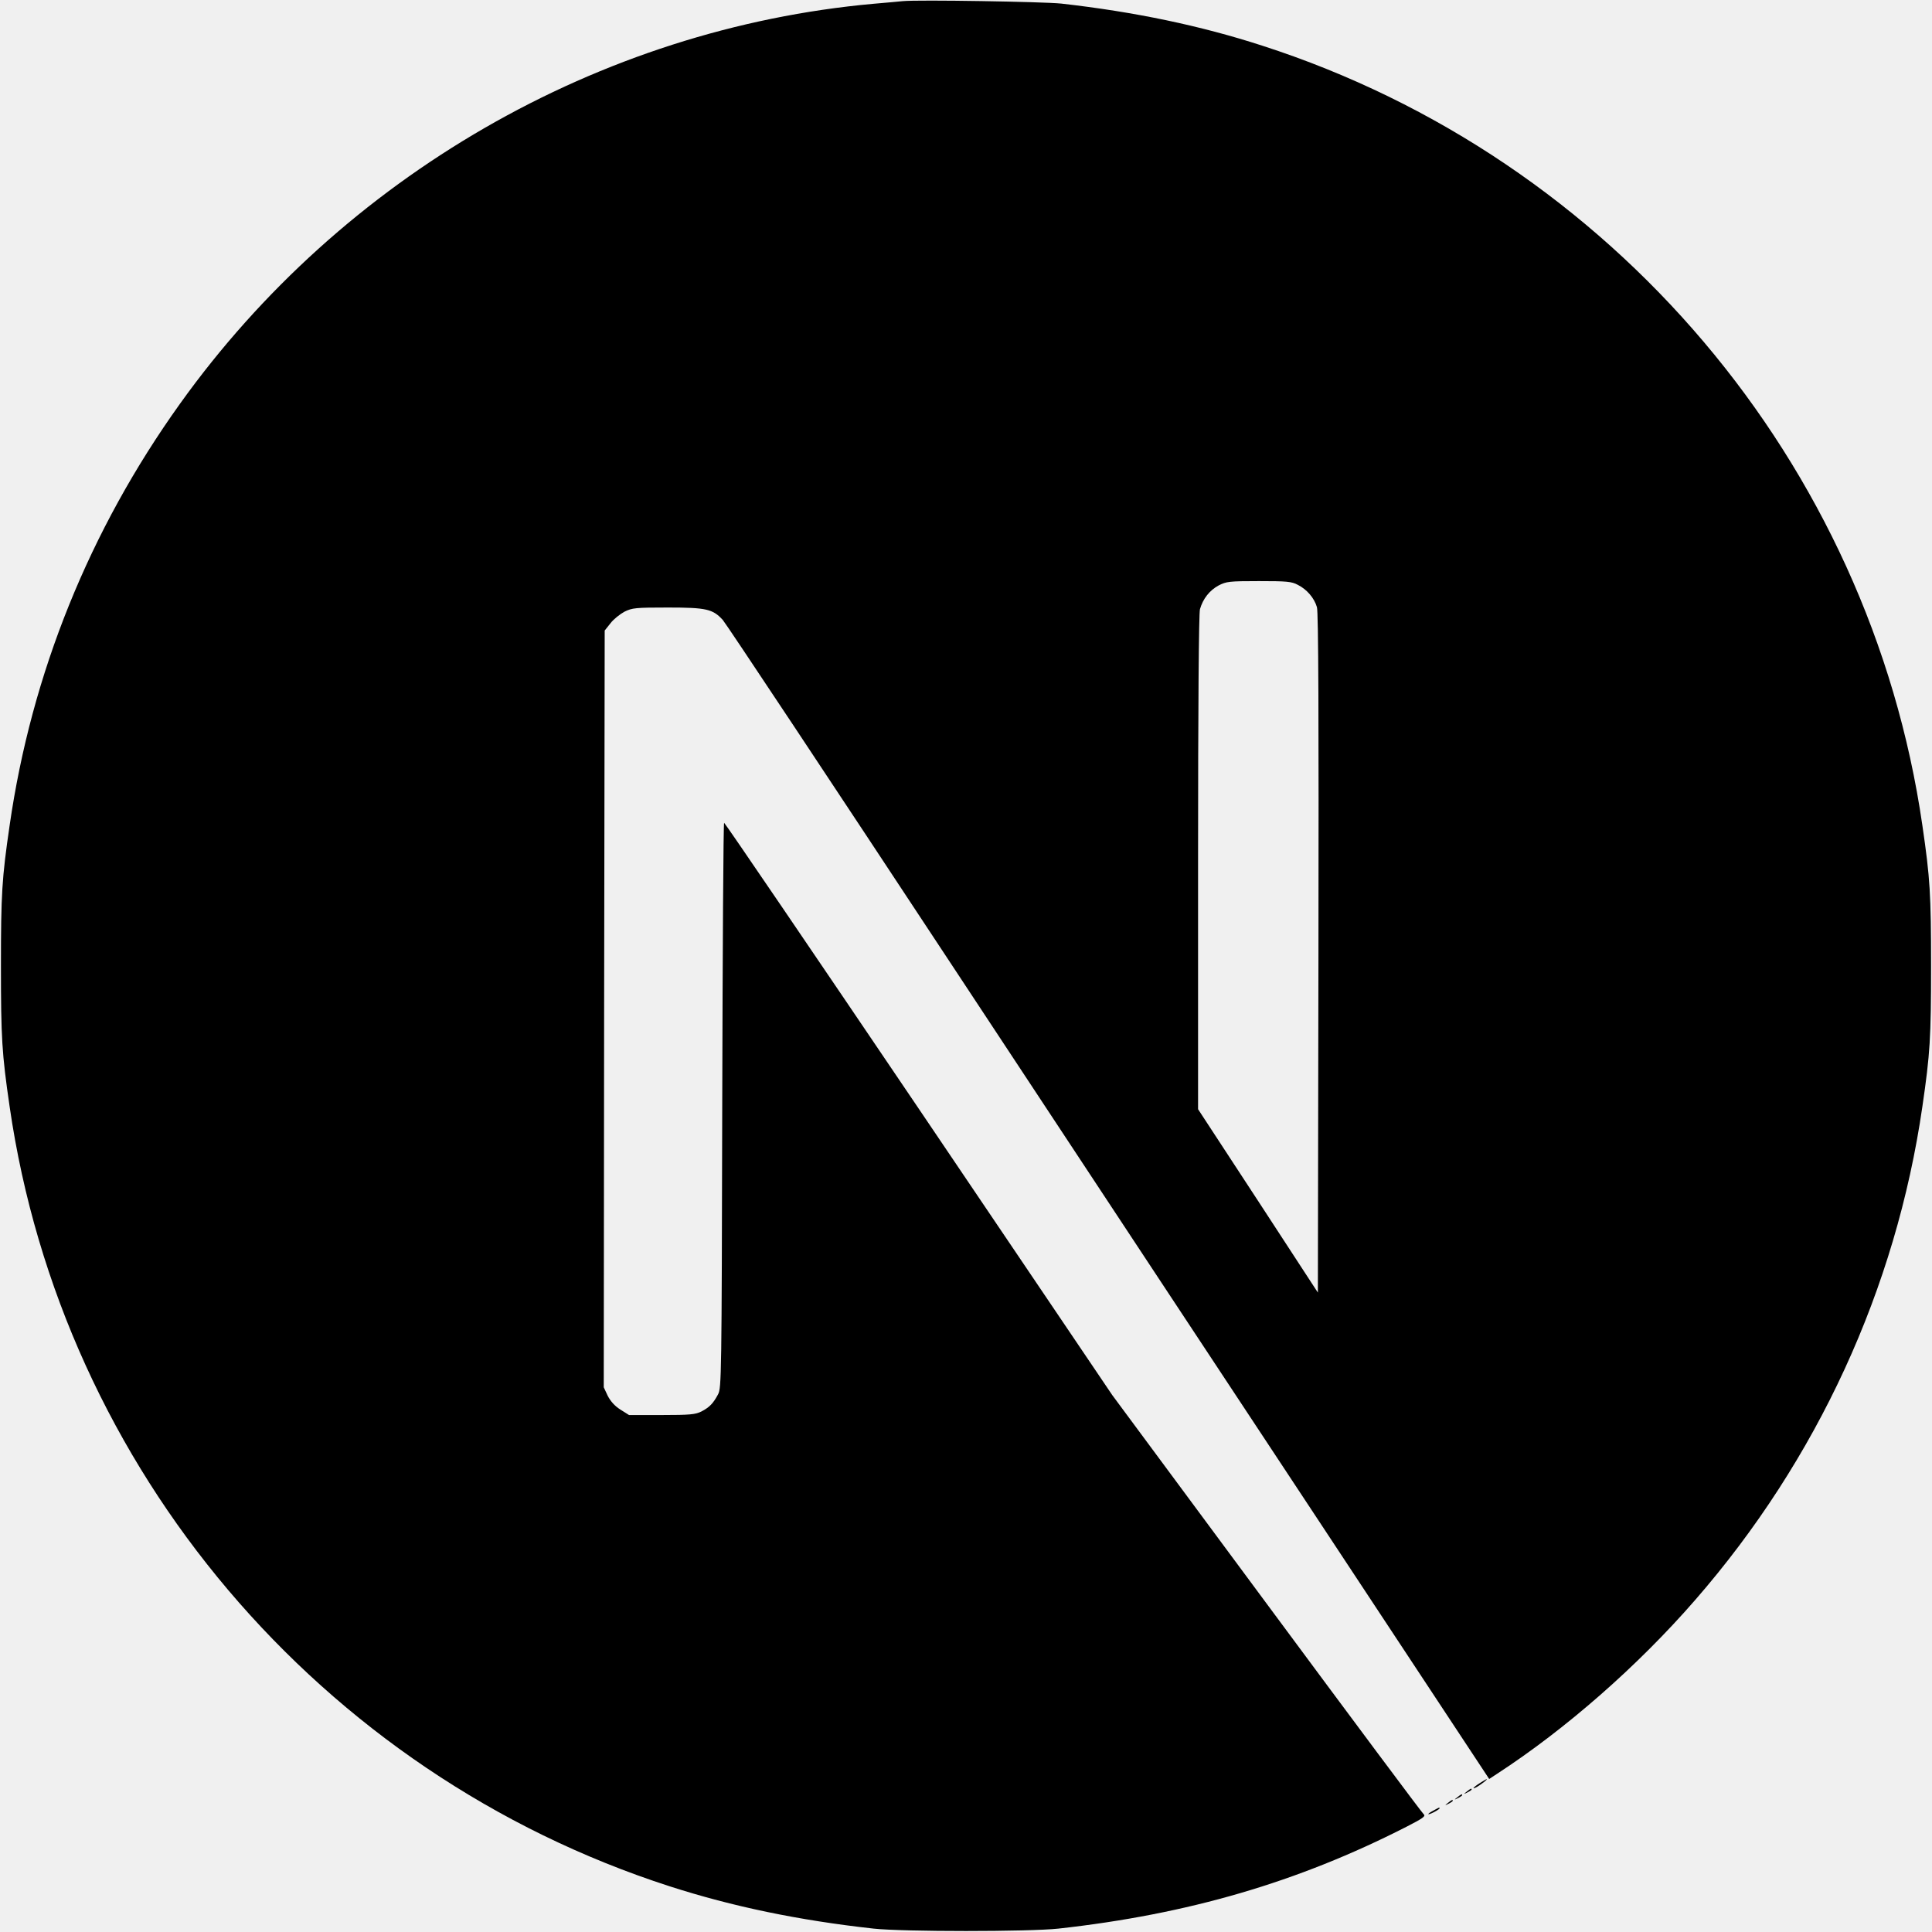
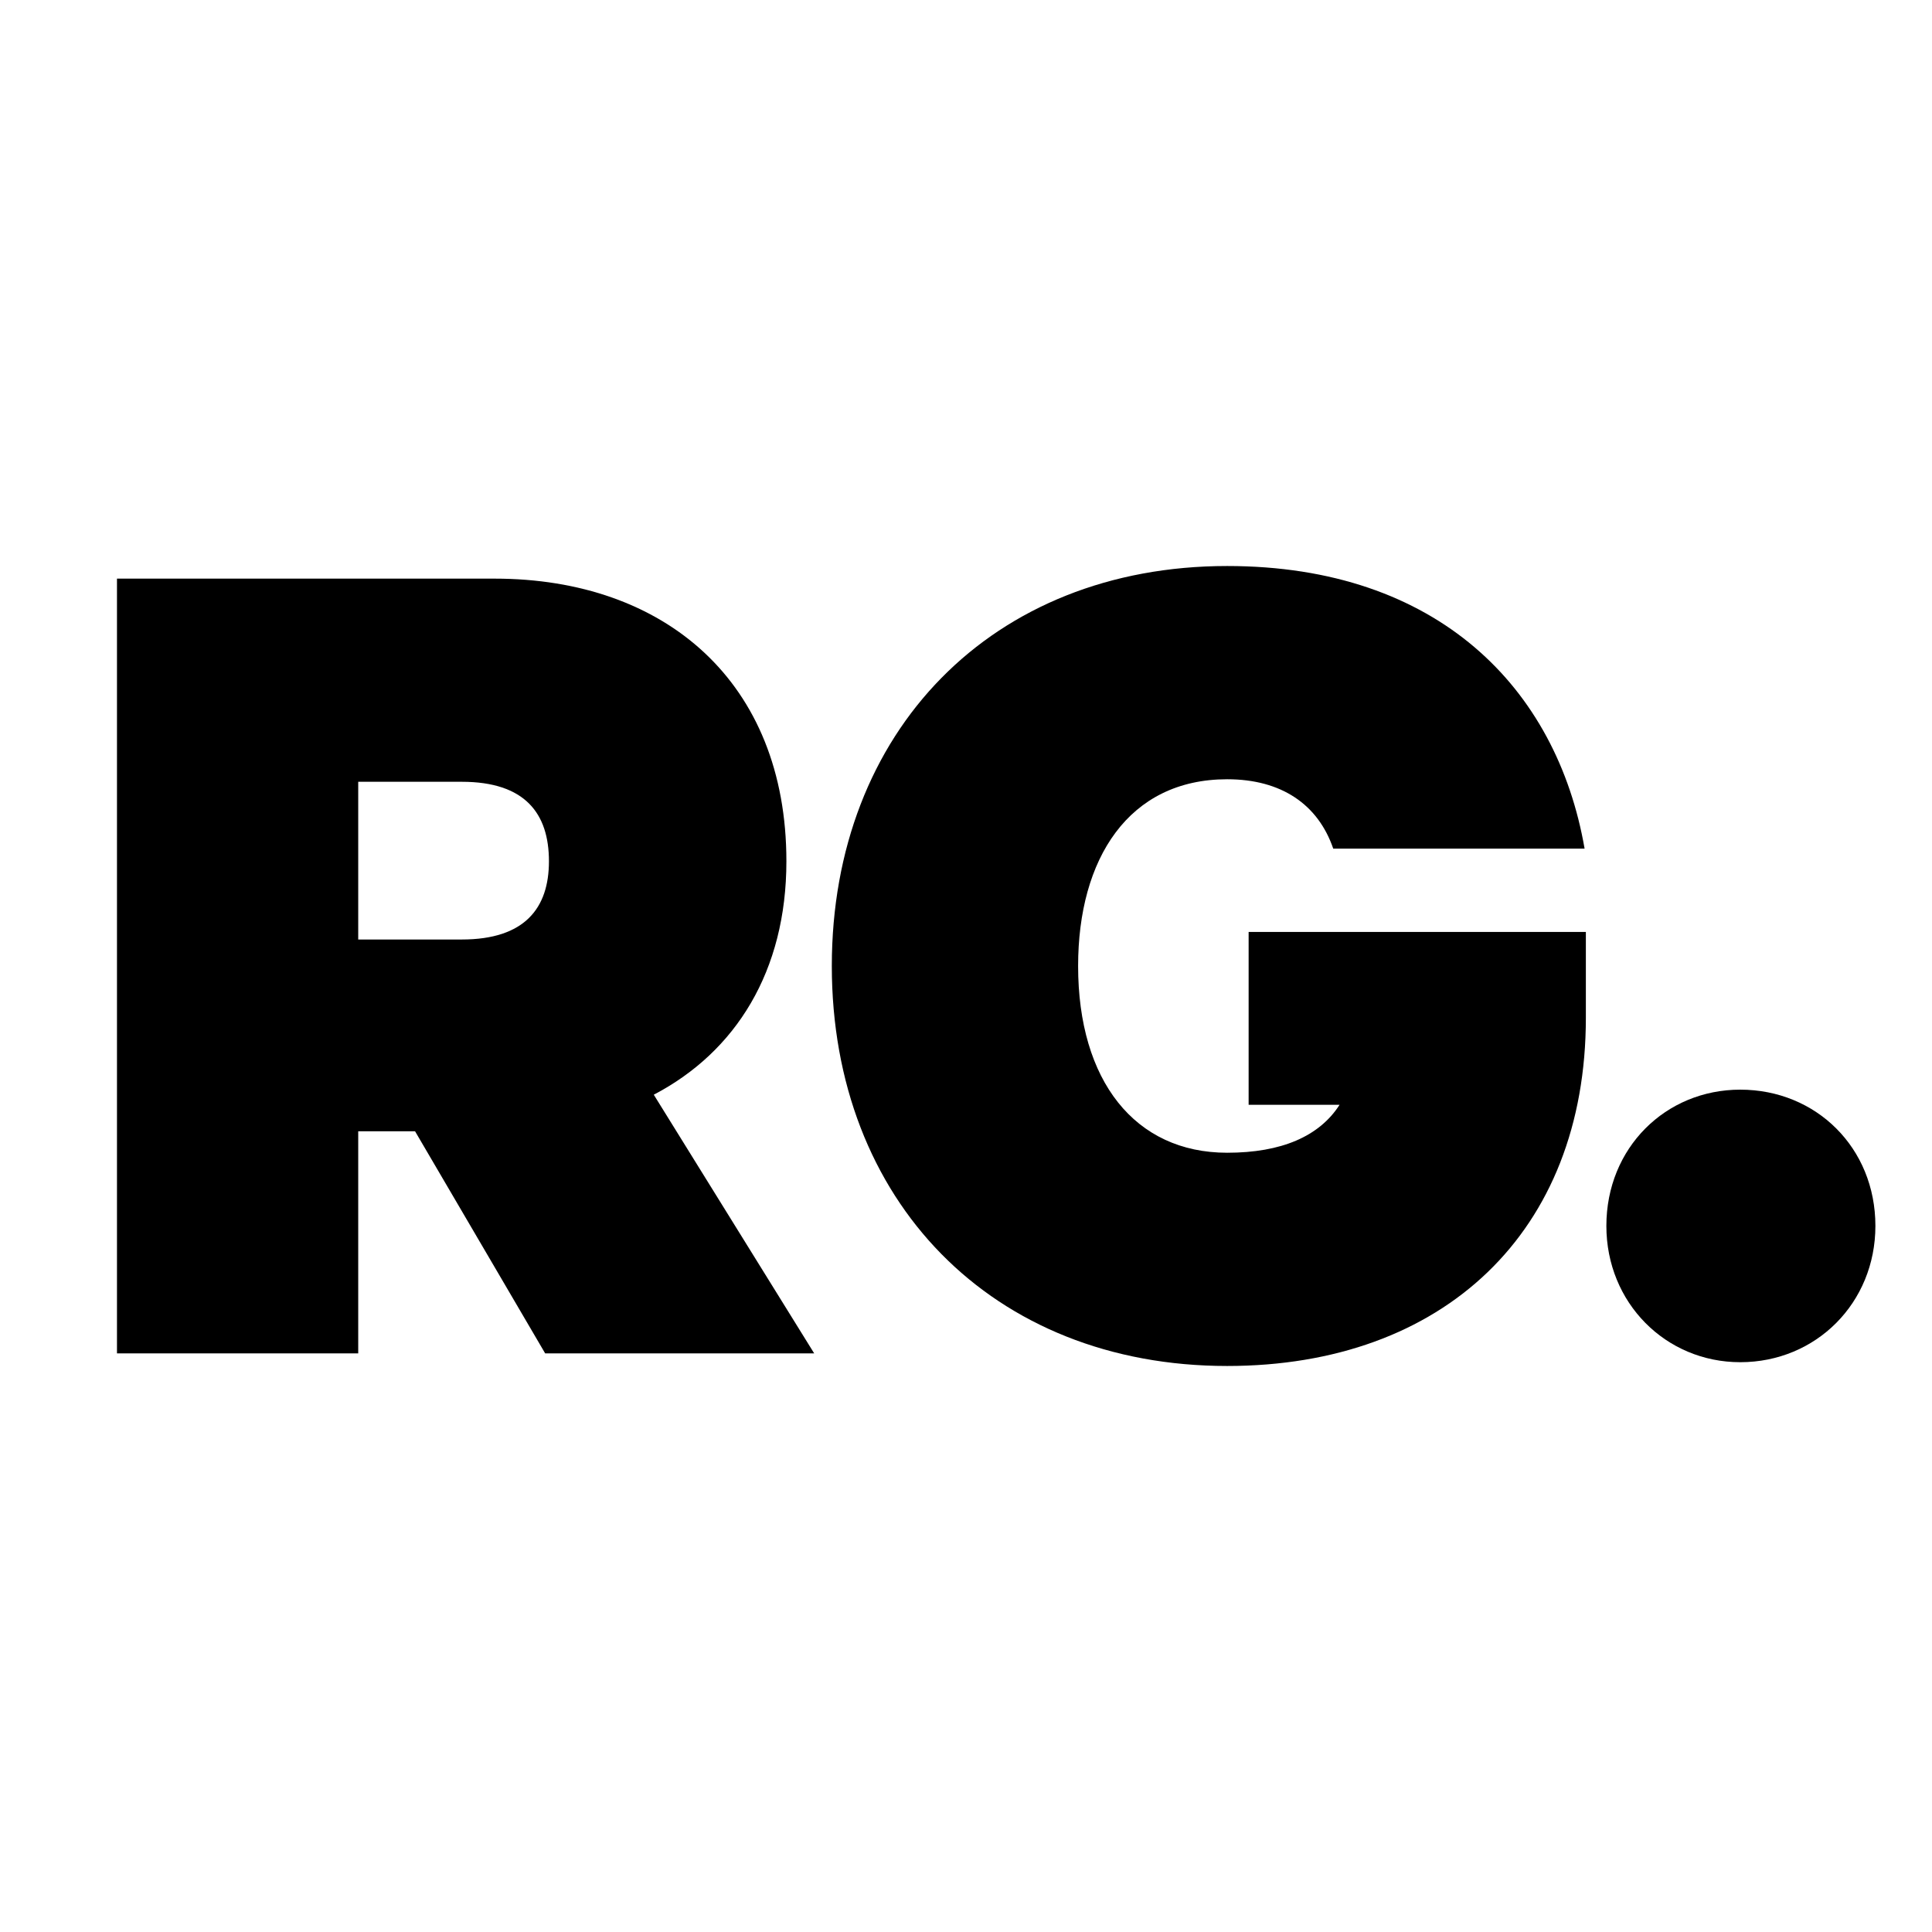
- <svg xmlns="http://www.w3.org/2000/svg" version="1.0" width="1024pt" height="1024pt" viewBox="0 0 1024 1024" preserveAspectRatio="xMidYMid meet">
-   <g transform="translate(0,1024) scale(0.1,-0.1)" fill="#000000" stroke="none">
-     <path d="M4785 10234 c-22 -2 -92 -9 -155 -14 -1453 -131 -2814 -915 -3676 -2120 -480 -670 -787 -1430 -903 -2235 -41 -281 -46 -364 -46 -745 0 -381 5 -464 46 -745 278 -1921 1645 -3535 3499 -4133 332 -107 682 -180 1080 -224 155 -17 825 -17 980 0 687 76 1269 246 1843 539 88 45 105 57 93 67 -8 6 -383 509 -833 1117 l-818 1105 -1025 1517 c-564 834 -1028 1516 -1032 1516 -4 1 -8 -673 -10 -1496 -3 -1441 -4 -1499 -22 -1533 -26 -49 -46 -69 -88 -91 -32 -16 -60 -19 -211 -19 l-173 0 -46 29 c-30 19 -52 44 -67 73 l-21 45 2 2005 3 2006 31 39 c16 21 50 48 74 61 41 20 57 22 230 22 204 0 238 -8 291 -66 15 -16 570 -852 1234 -1859 664 -1007 1572 -2382 2018 -3057 l810 -1227 41 27 c363 236 747 572 1051 922 647 743 1064 1649 1204 2615 41 281 46 364 46 745 0 381 -5 464 -46 745 -278 1921 -1645 3535 -3499 4133 -327 106 -675 179 -1065 223 -96 10 -757 21 -840 13z m2094 -3094 c48 -24 87 -70 101 -118 8 -26 10 -582 8 -1835 l-3 -1798 -317 486 -318 486 0 1307 c0 845 4 1320 10 1343 16 56 51 100 99 126 41 21 56 23 213 23 148 0 174 -2 207 -20z" />
-     <path d="M7843 789 c-35 -22 -46 -37 -15 -20 22 13 58 40 52 41 -3 0 -20 -10 -37 -21z" />
-     <path d="M7774 744 c-18 -14 -18 -15 4 -4 12 6 22 13 22 15 0 8 -5 6 -26 -11z" />
-     <path d="M7724 714 c-18 -14 -18 -15 4 -4 12 6 22 13 22 15 0 8 -5 6 -26 -11z" />
-     <path d="M7674 684 c-18 -14 -18 -15 4 -4 12 6 22 13 22 15 0 8 -5 6 -26 -11z" />
-     <path d="M7598 644 c-38 -20 -36 -28 2 -9 17 9 30 18 30 20 0 7 -1 6 -32 -11z" />
-   </g>
+ <svg xmlns="http://www.w3.org/2000/svg" width="512" height="512" viewBox="0 0 512 512" fill="none">
+   <rect width="512" height="512" fill="white" />
+   <path d="M109.995 299.804L144.471 358.656H215.767L173.257 290.107C195.014 278.738 208.403 257.338 208.403 228.246C208.403 180.763 176.27 153.344 131.082 153.344H31V358.656H94.932V299.804H109.995ZM94.932 207.18H122.379C139.116 207.18 145.475 215.539 145.475 228.246C145.475 240.618 139.116 248.978 122.379 248.978H94.932V207.18Z" fill="black" />
+   <path d="M354.999 292.782C349.643 301.142 339.602 305.489 325.209 305.489C300.774 305.489 285.711 286.429 285.711 256C285.711 227.577 299.1 206.511 325.209 206.511C339.602 206.511 349.309 213.199 353.325 224.902H419.935C412.571 182.435 381.107 150 325.209 150C262.95 150 220.44 193.804 220.44 256C220.44 318.196 262.95 362 325.209 362C382.446 362 420.27 326.555 420.27 269.71V246.972H330.899V292.782H354.999Z" fill="black" />
+   <path d="M425.704 324.883C425.704 345.281 441.436 360.997 461.185 360.997C481.268 360.997 497 345.281 497 324.883C497 304.151 481.268 288.77 461.185 288.77C441.436 288.77 425.704 304.151 425.704 324.883Z" fill="black" />
</svg>
